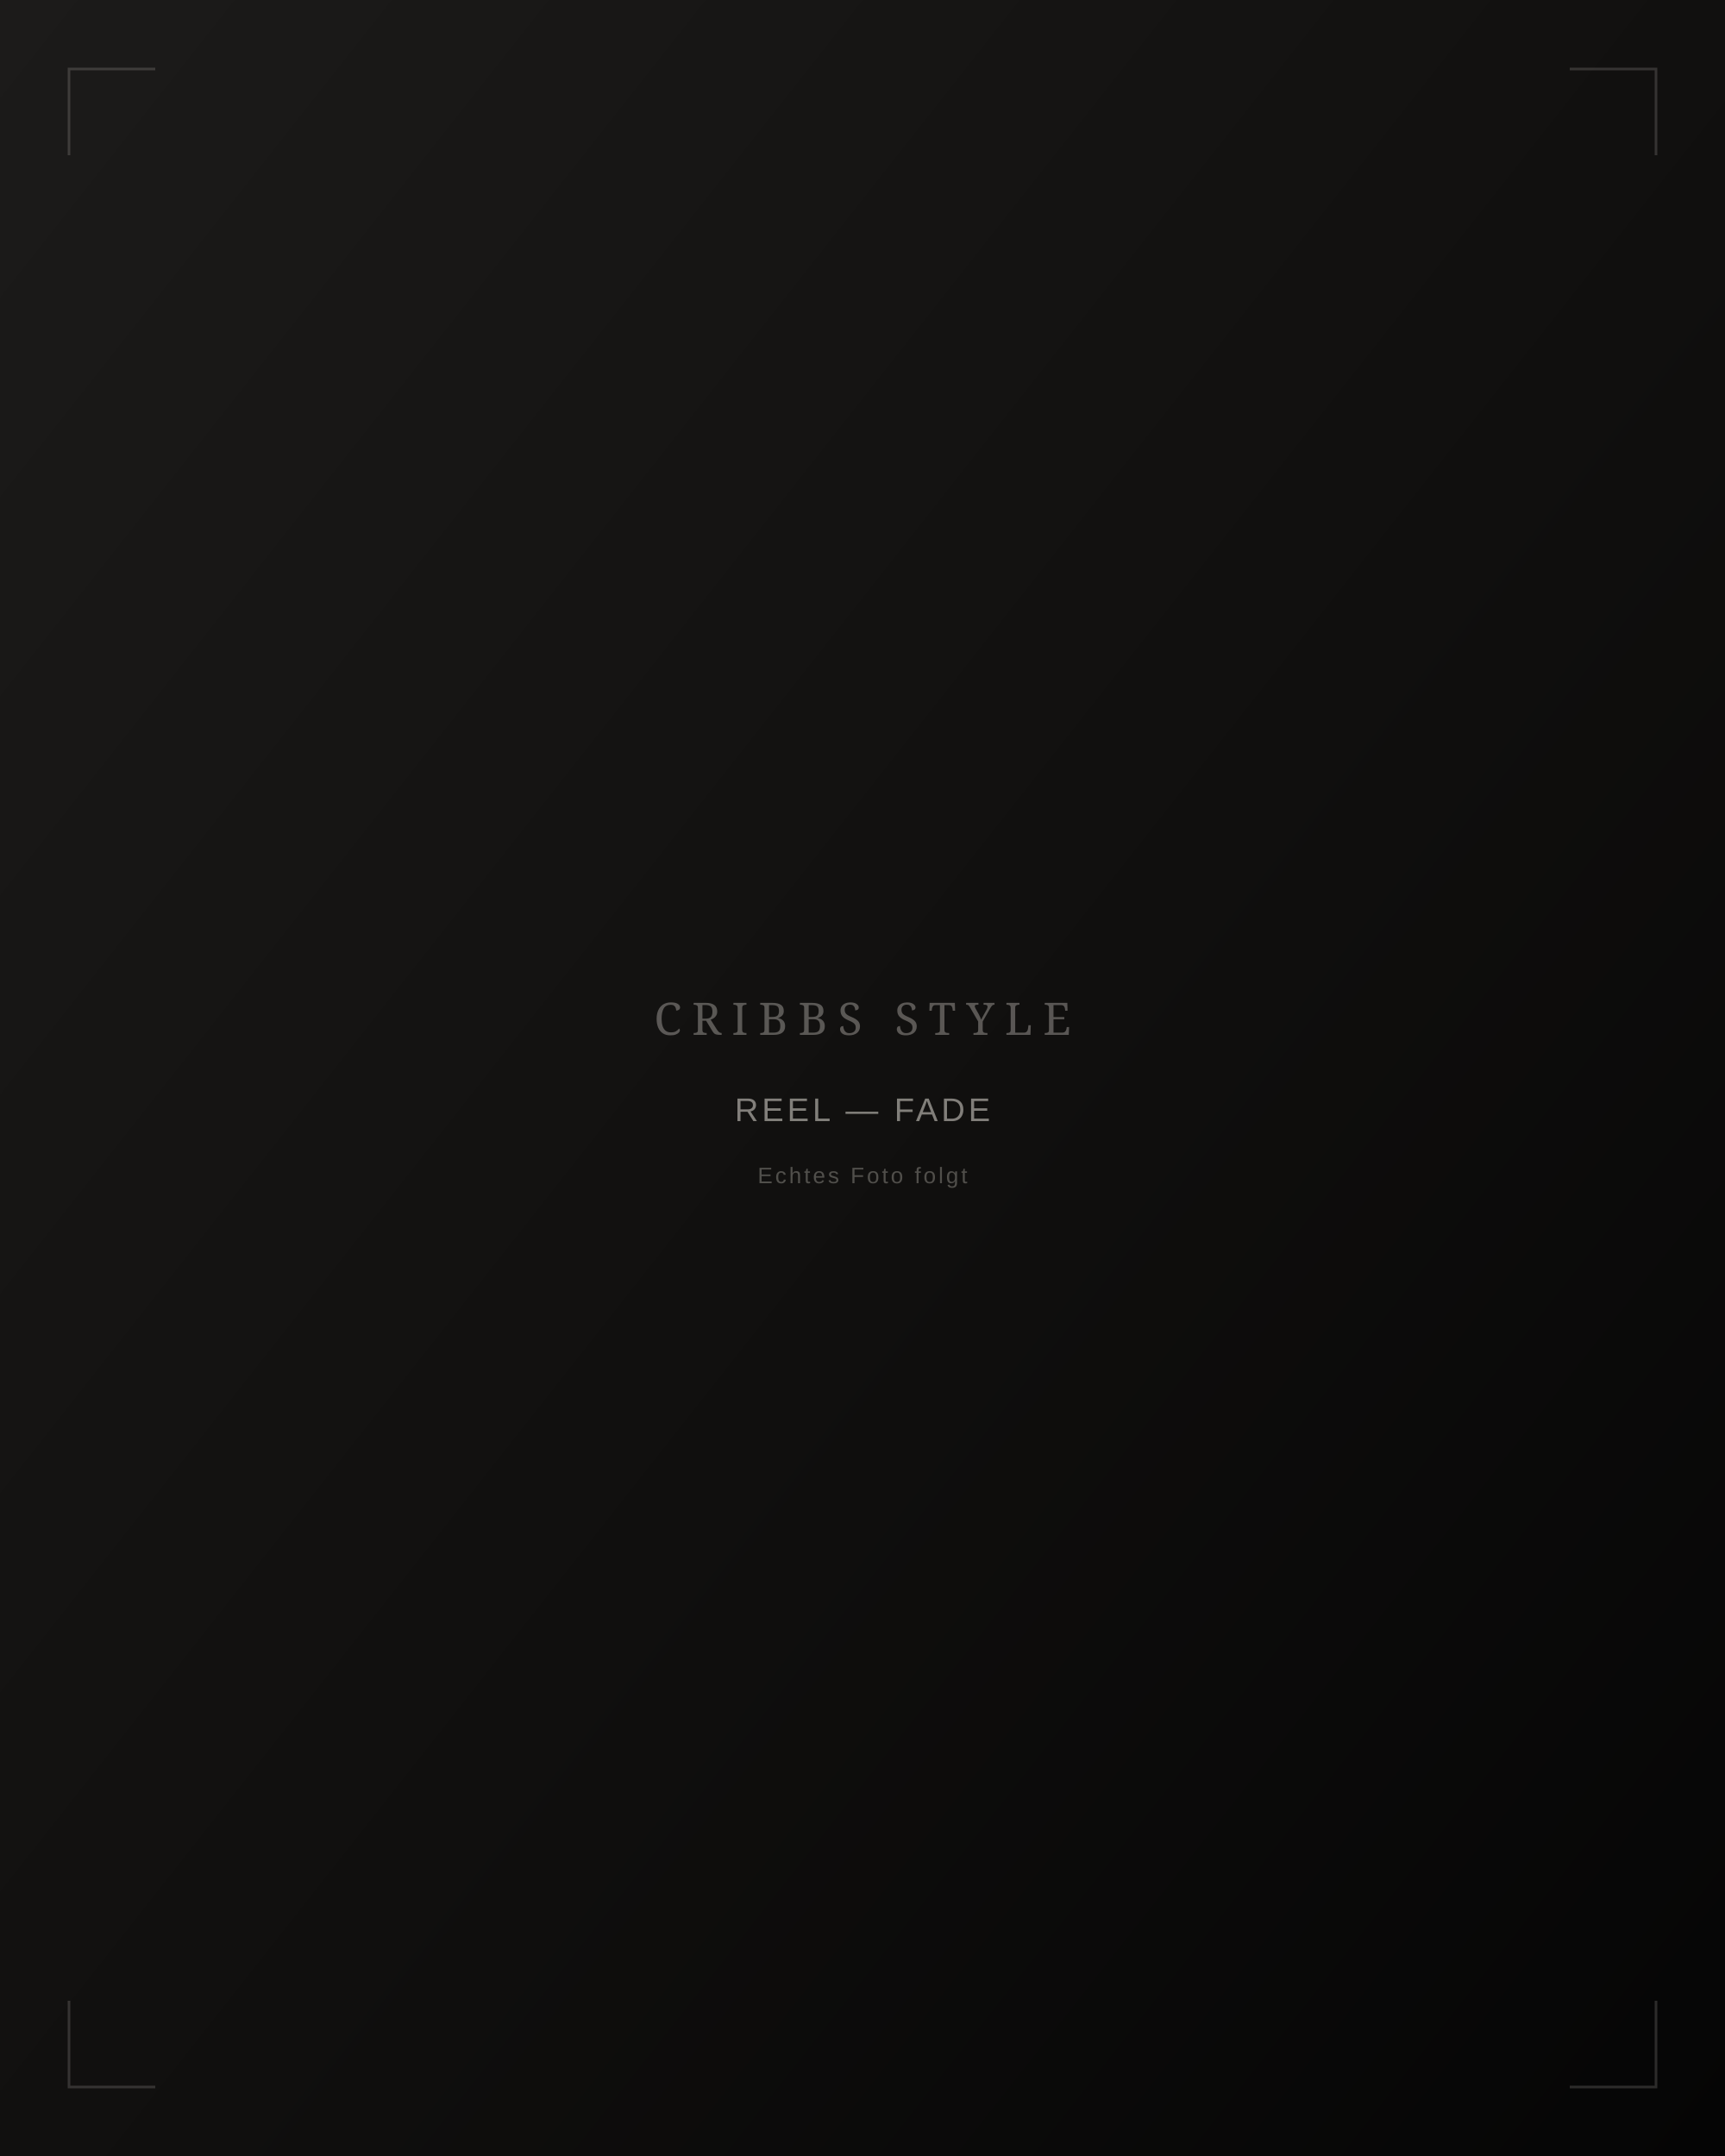
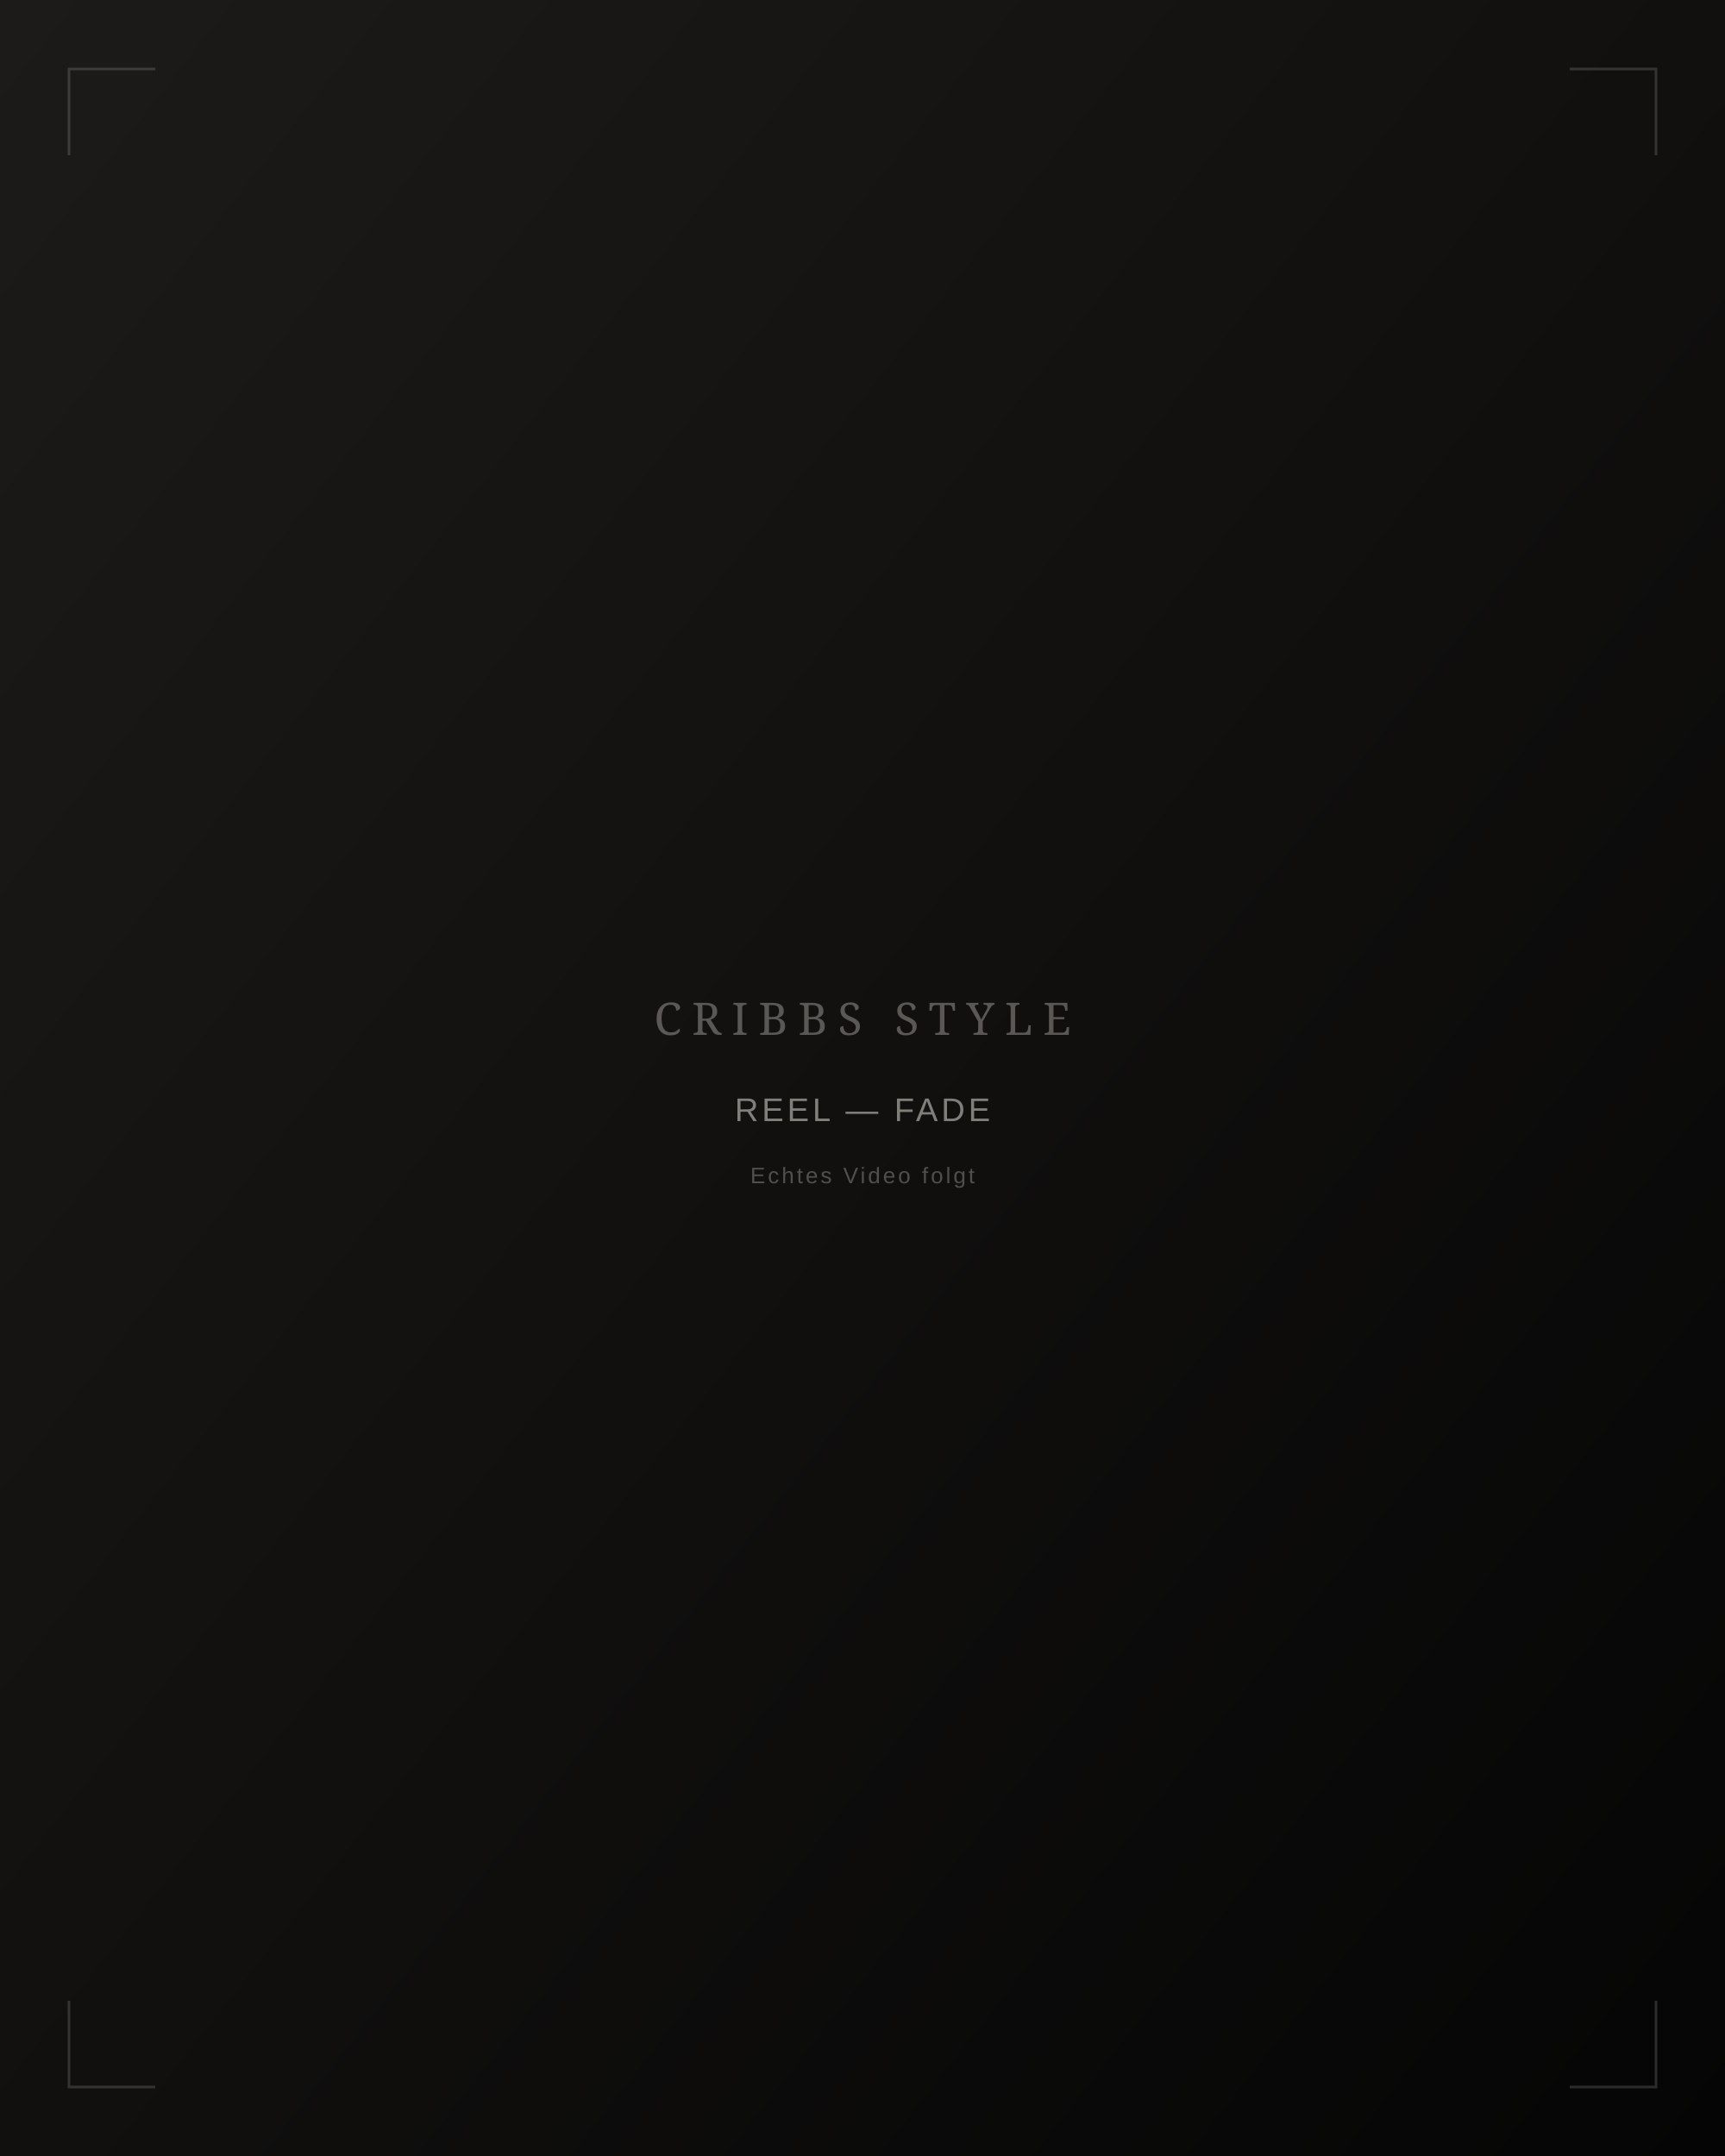
<svg xmlns="http://www.w3.org/2000/svg" viewBox="0 0 1000 1250" preserveAspectRatio="xMidYMid slice">
  <defs>
    <linearGradient id="g" x1="0%" y1="0%" x2="100%" y2="100%">
      <stop offset="0%" stop-color="#1c1b1a" />
      <stop offset="55%" stop-color="#100f0e" />
      <stop offset="100%" stop-color="#050505" />
    </linearGradient>
  </defs>
  <rect width="1000" height="1250" fill="url(#g)" />
  <g stroke="#f3efe7" stroke-opacity="0.16" stroke-width="1.5" fill="none">
    <path d="M40,90 L40,40 L90,40" />
    <path d="M910,40 L960,40 L960,90" />
    <path d="M960,1160 L960,1210 L910,1210" />
    <path d="M90,1210 L40,1210 L40,1160" />
  </g>
  <text x="500" y="600" text-anchor="middle" font-family="Georgia, serif" font-size="26" letter-spacing="6" fill="#f3efe7" fill-opacity="0.32">CRIBBS STYLE</text>
  <text x="500" y="650" text-anchor="middle" font-family="Arial, sans-serif" font-size="19" letter-spacing="2" fill="#f3efe7" fill-opacity="0.5">REEL — FADE</text>
-   <text x="500" y="686" text-anchor="middle" font-family="Arial, sans-serif" font-size="13" letter-spacing="1.5" fill="#f3efe7" fill-opacity="0.28">Echtes Foto folgt</text>
+   <text x="500" y="686" text-anchor="middle" font-family="Arial, sans-serif" font-size="13" letter-spacing="1.5" fill="#f3efe7" fill-opacity="0.28">Echtes Video folgt</text>
</svg>
